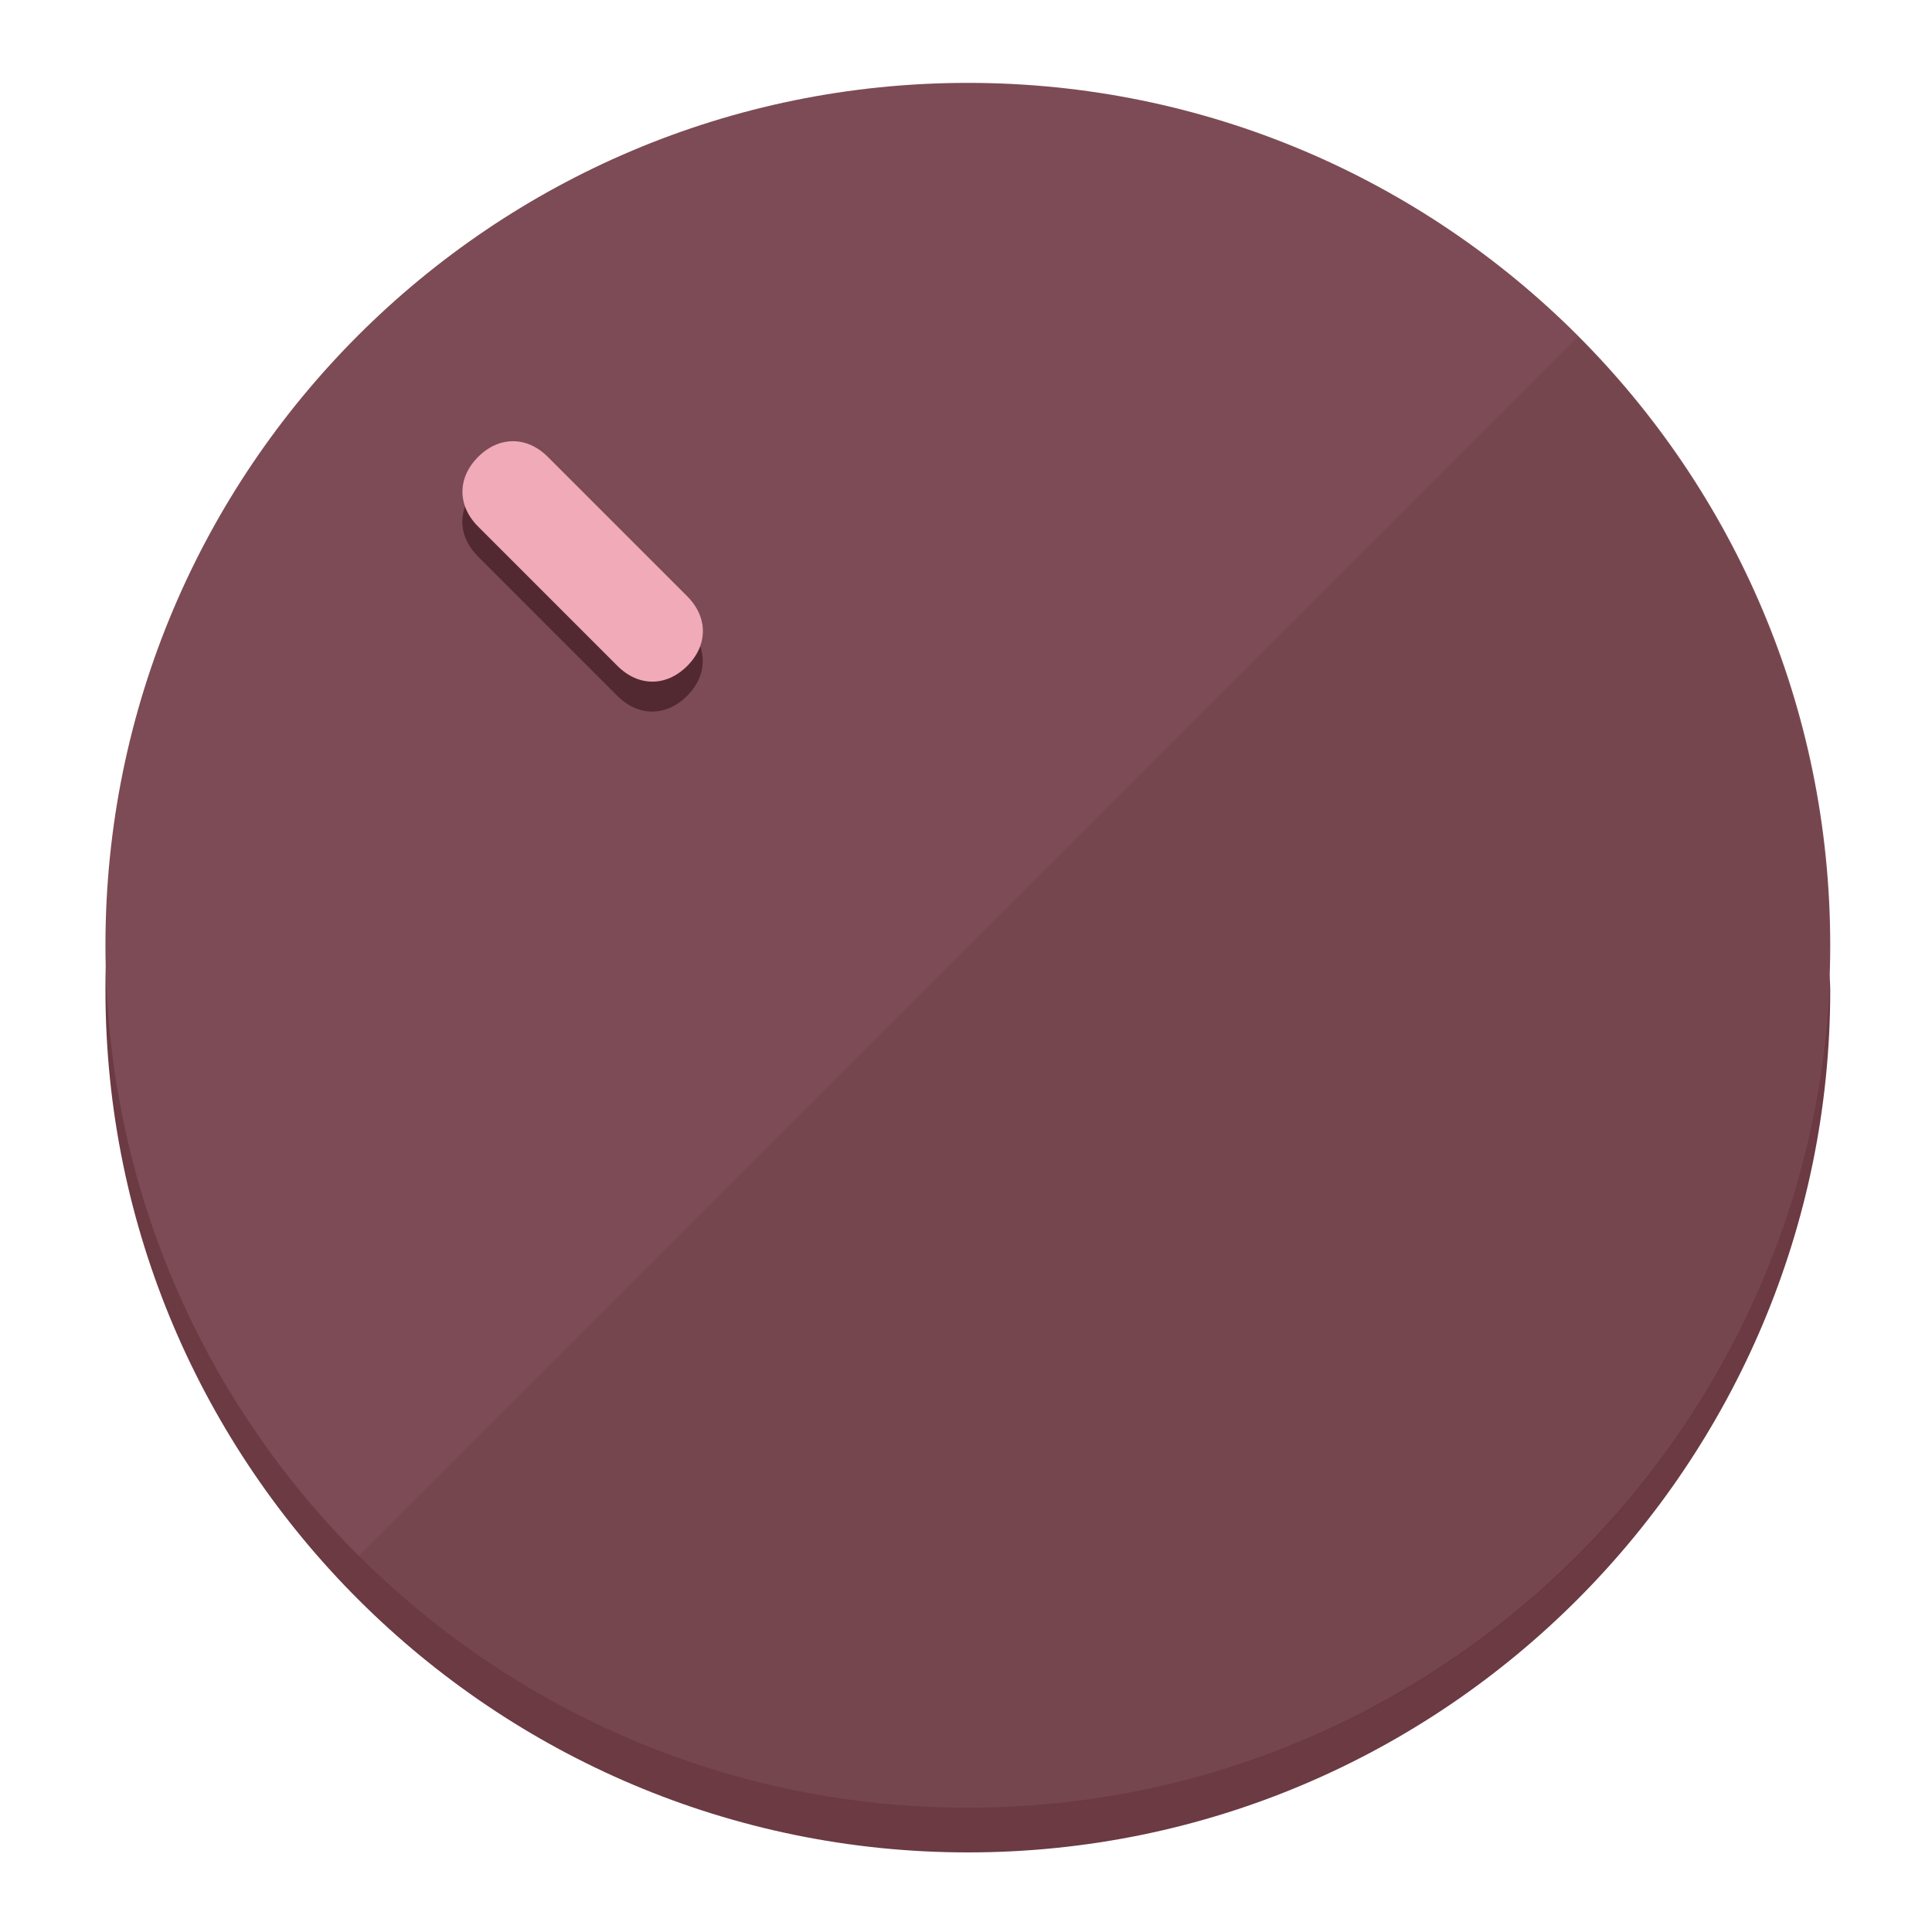
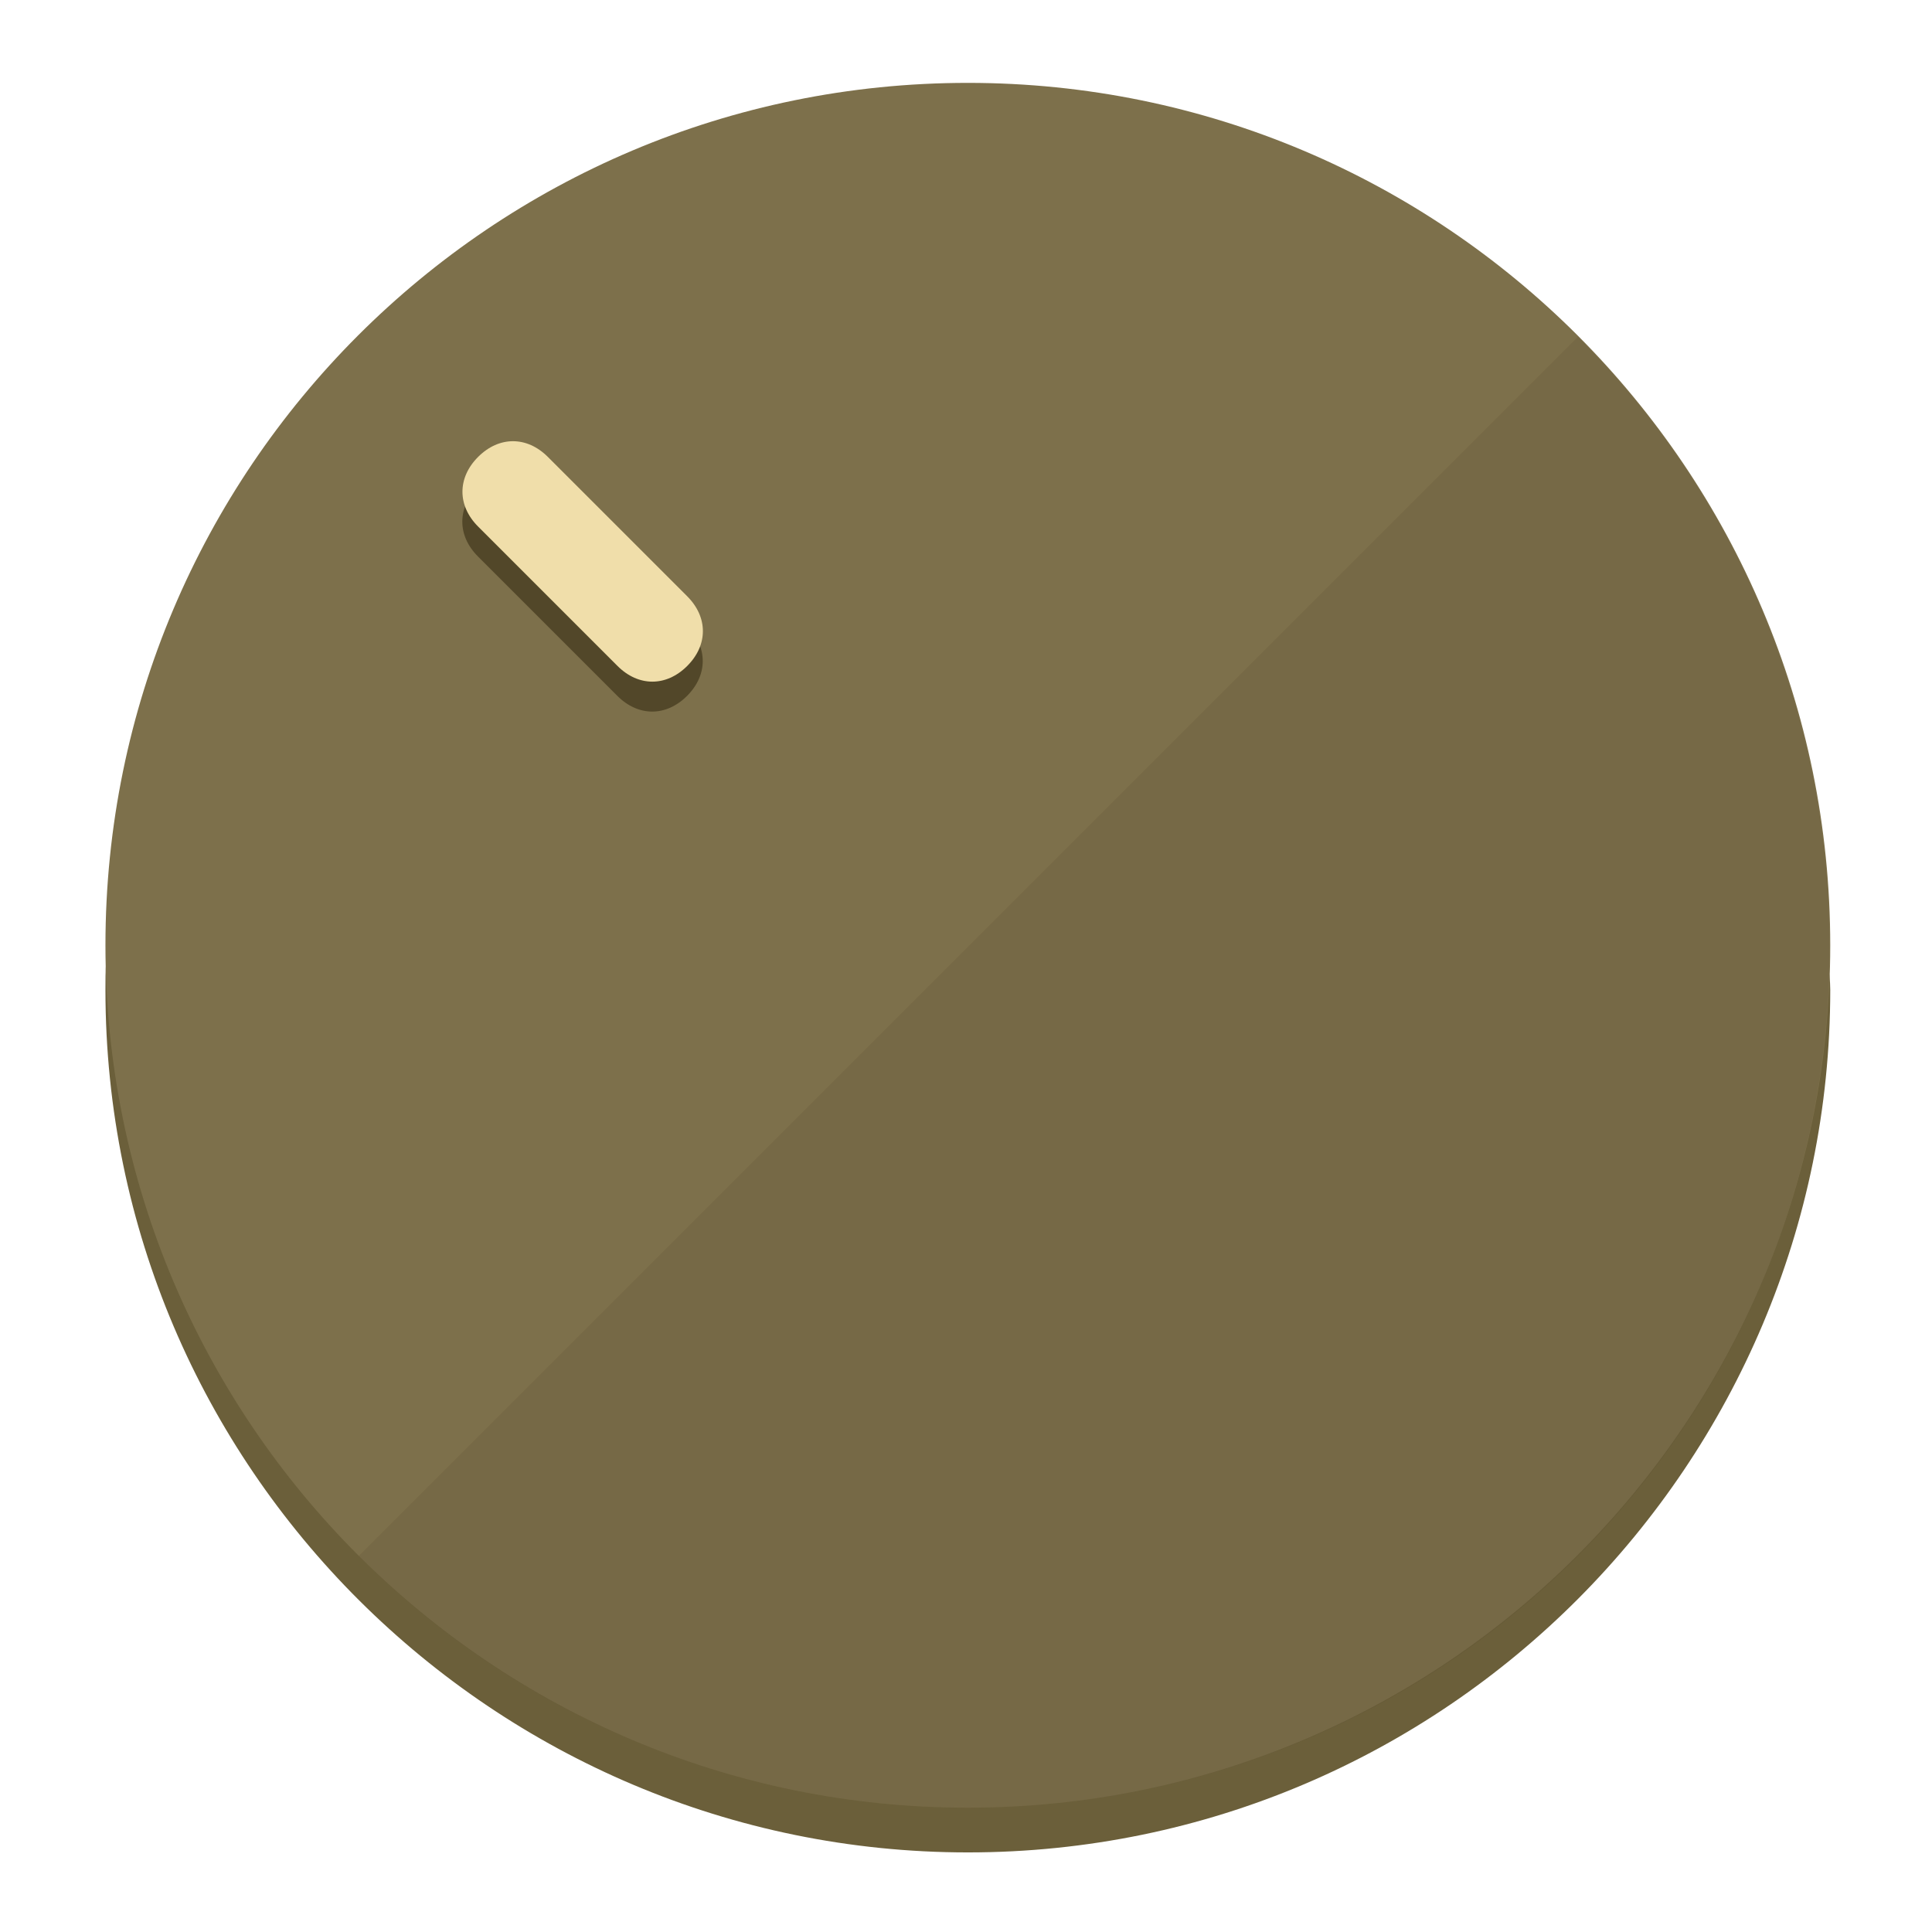
<svg xmlns="http://www.w3.org/2000/svg" height="120px" width="120px" version="1.1" id="Layer_1" viewBox="0 0 496.8 496.8" xml:space="preserve">
  <defs id="defs23" />
  <g id="g3158">
-     <path style="display:inline;fill:#6B3A43;fill-opacity:1;stroke-width:1.584" d="m 248.875,445.92 c 116.582,0 212.89,-91.238 220.493,-205.286 0,5.069 1.267,8.87 1.267,13.939 0,121.651 -98.842,221.76 -221.76,221.76 -121.651,0 -221.76,-98.842 -221.76,-221.76 0,-5.069 0,-8.87 1.267,-13.939 7.603,114.048 103.91,205.286 220.493,205.286 z" id="path8" />
-     <circle style="display:inline;fill:#7D4B55;fill-opacity:1;stroke-width:1.584" cx="248.875" cy="243.071" r="221.76" id="circle12" />
-     <path style="display:inline;fill:#522931;fill-opacity:0.154;stroke-width:1.587" d="m 405.744,86.606 c 86.308,86.308 86.308,227.193 0,313.5 -86.308,86.308 -227.193,86.308 -313.5,0" id="path14" />
+     <path style="display:inline;fill:#6B5F3A;fill-opacity:1;stroke-width:1.584" d="m 248.875,445.92 c 116.582,0 212.89,-91.238 220.493,-205.286 0,5.069 1.267,8.87 1.267,13.939 0,121.651 -98.842,221.76 -221.76,221.76 -121.651,0 -221.76,-98.842 -221.76,-221.76 0,-5.069 0,-8.87 1.267,-13.939 7.603,114.048 103.91,205.286 220.493,205.286 z" id="path8" />
+     <circle style="display:inline;fill:#7D704B;fill-opacity:1;stroke-width:1.584" cx="248.875" cy="243.071" r="221.76" id="circle12" />
+     <path style="display:inline;fill:#524729;fill-opacity:0.154;stroke-width:1.587" d="m 405.744,86.606 c 86.308,86.308 86.308,227.193 0,313.5 -86.308,86.308 -227.193,86.308 -313.5,0" id="path14" />
  </g>
  <g id="g3198">
    <circle style="display:none;fill:#000000;fill-opacity:0;stroke-width:1.584" cx="3.454" cy="347.932" r="221.76" id="circle12-3" transform="rotate(-45)" />
-     <path style="display:inline;fill:#522931;fill-opacity:1;stroke-width:1.584" d="m 176.674,161.024 c 5.376,5.376 5.376,12.545 -1e-5,17.921 v 0 c -5.376,5.376 -12.545,5.376 -17.921,0 L 122.911,143.103 c -5.376,-5.376 -5.376,-12.545 10e-6,-17.921 v 0 c 5.376,-5.376 12.545,-5.376 17.921,0 z" id="path3789" />
-     <path style="display:inline;fill:#F0AAB8;stroke-width:1.584" d="m 176.711,153.328 c 5.376,5.376 5.376,12.545 -1e-5,17.921 v 0 c -5.376,5.376 -12.545,5.376 -17.921,0 l -35.842,-35.842 c -5.376,-5.376 -5.376,-12.545 0,-17.921 v 0 c 5.376,-5.376 12.545,-5.376 17.921,0 z" id="path915" />
+     <path style="display:inline;fill:#524729;fill-opacity:1;stroke-width:1.584" d="m 176.674,161.024 c 5.376,5.376 5.376,12.545 -1e-5,17.921 v 0 c -5.376,5.376 -12.545,5.376 -17.921,0 L 122.911,143.103 c -5.376,-5.376 -5.376,-12.545 10e-6,-17.921 v 0 c 5.376,-5.376 12.545,-5.376 17.921,0 z" id="path3789" />
+     <path style="display:inline;fill:#F0DEAA;stroke-width:1.584" d="m 176.711,153.328 c 5.376,5.376 5.376,12.545 -1e-5,17.921 v 0 c -5.376,5.376 -12.545,5.376 -17.921,0 l -35.842,-35.842 c -5.376,-5.376 -5.376,-12.545 0,-17.921 v 0 c 5.376,-5.376 12.545,-5.376 17.921,0 z" id="path915" />
  </g>
</svg>
